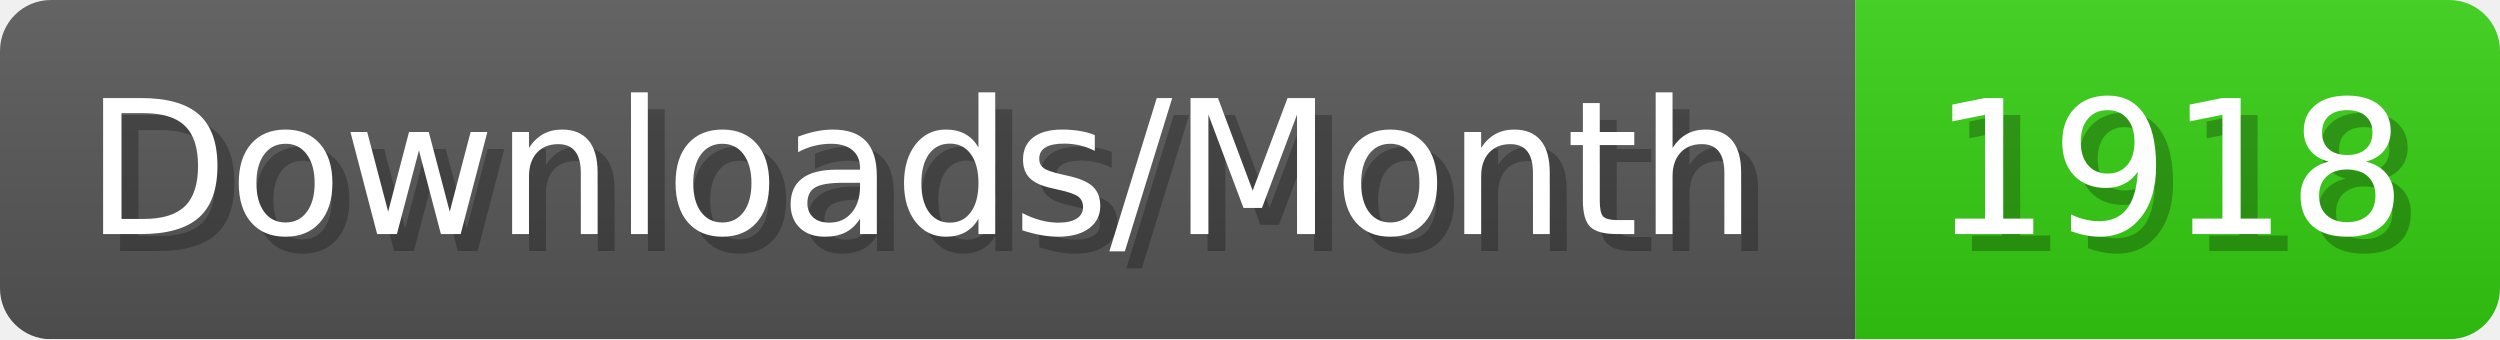
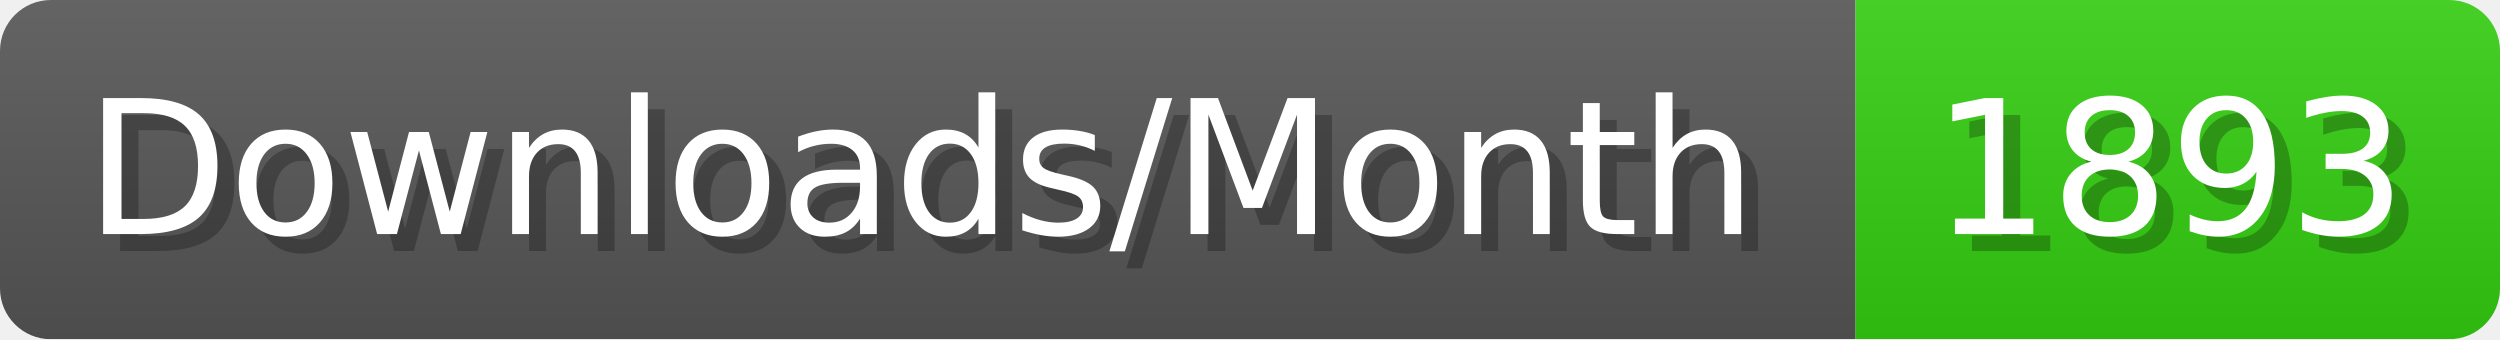
- <svg xmlns="http://www.w3.org/2000/svg" width="147.4" height="20" viewBox="0 0 1474 200" role="img" aria-label="Downloads/Month: 1918">
+ <svg xmlns="http://www.w3.org/2000/svg" width="147.4" height="20" viewBox="0 0 1474 200" role="img" aria-label="Downloads/Month: 1893">
  <linearGradient id="YlXUI" x2="0" y2="100%">
    <stop offset="0" stop-opacity=".1" stop-color="#EEE" />
    <stop offset="1" stop-opacity=".1" />
  </linearGradient>
  <mask id="JHhop">
    <rect width="1474" height="200" rx="30" fill="#FFF" />
  </mask>
  <g mask="url(#JHhop)">
    <rect width="1094" height="200" fill="#555" />
    <rect width="380" height="200" fill="#3C1" x="1094" />
    <rect width="1474" height="200" fill="url(#YlXUI)" />
  </g>
  <g aria-hidden="true" fill="#fff" text-anchor="start" font-family="Verdana,DejaVu Sans,sans-serif" font-size="110">
    <text x="60" y="148" textLength="994" fill="#000" opacity="0.25">Downloads/Month</text>
    <text x="50" y="138" textLength="994">Downloads/Month</text>
-     <text x="1149" y="148" textLength="280" fill="#000" opacity="0.25">1918</text>
-     <text x="1139" y="138" textLength="280">1918</text>
+     <text x="1149" y="148" textLength="280" fill="#000" opacity="0.25">1893</text>
+     <text x="1139" y="138" textLength="280">1893</text>
  </g>
</svg>
